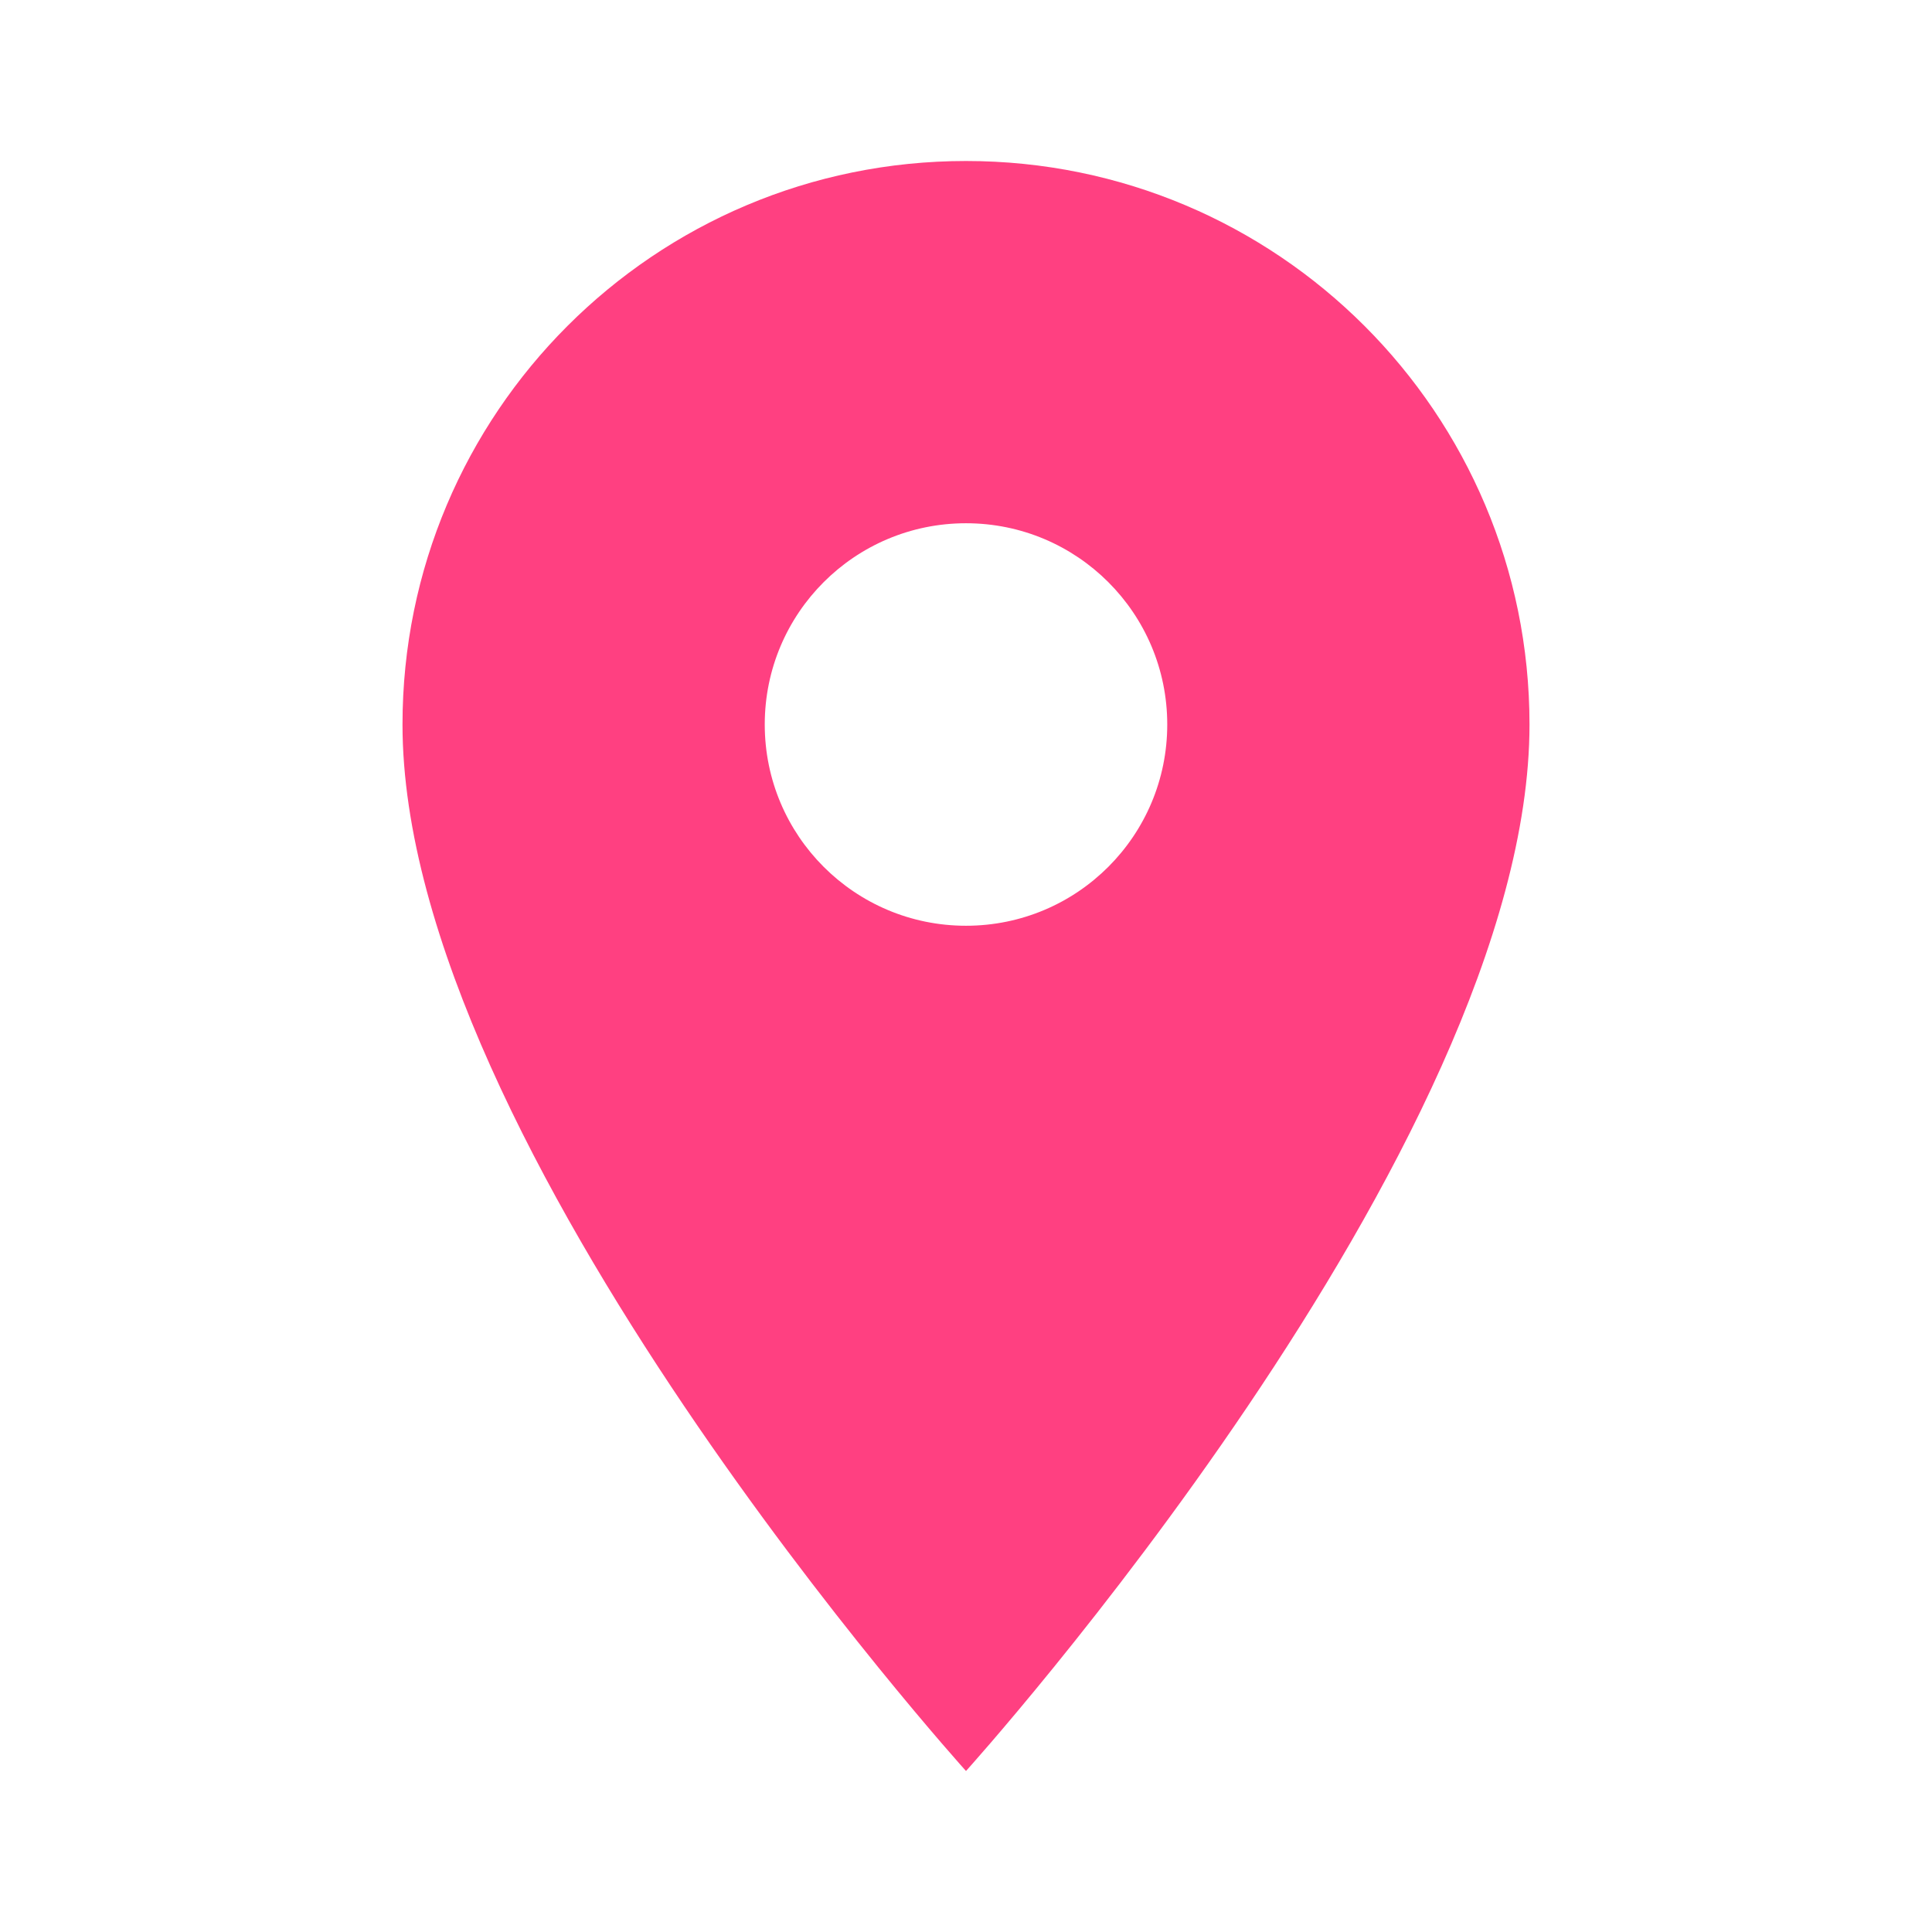
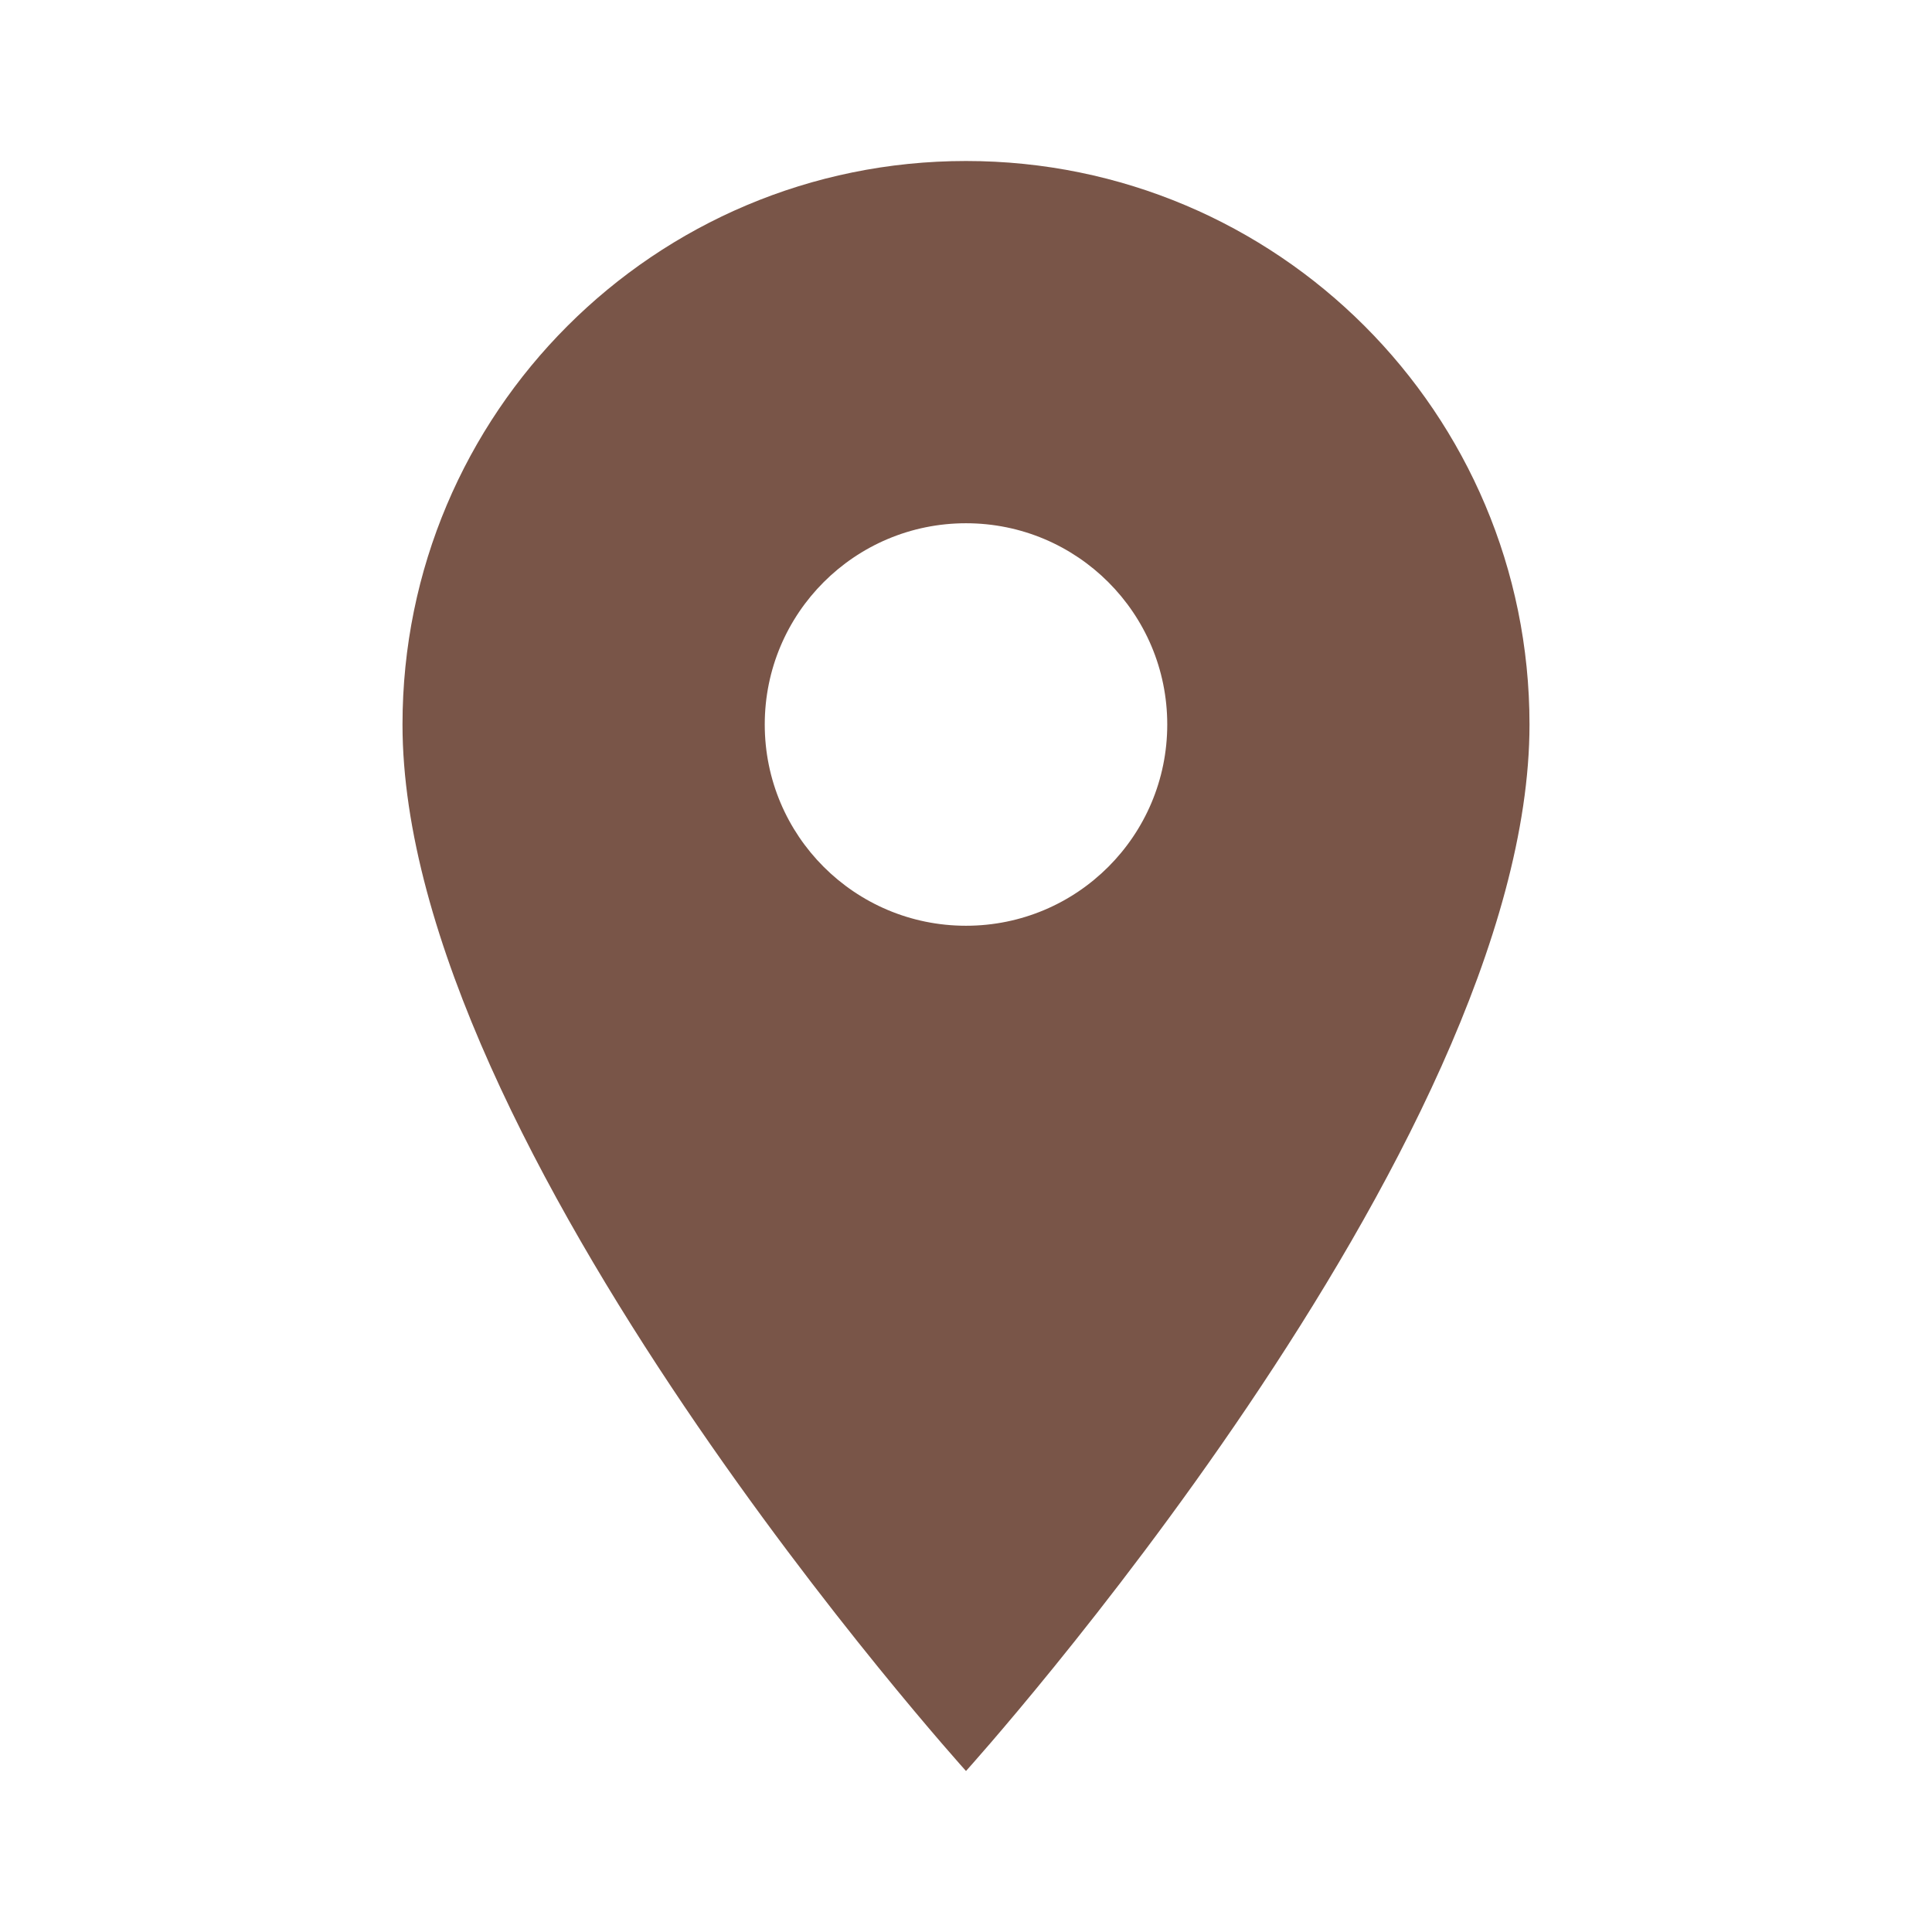
<svg xmlns="http://www.w3.org/2000/svg" width="30pt" height="30pt" viewBox="0 0 30 30" version="1.1">
  <g id="surface1">
-     <path style=" stroke:none;fill-rule:nonzero;fill:#FF4081;fill-opacity:1;" d="M 15 2.5 C 10.164 2.5 6.25 6.414 6.25 11.25 C 6.25 17.812 15 27.5 15 27.5 C 15 27.5 23.75 17.812 23.75 11.25 C 23.75 6.414 19.836 2.5 15 2.5 Z M 15 14.375 C 13.273 14.375 11.875 12.977 11.875 11.25 C 11.875 9.523 13.273 8.125 15 8.125 C 16.727 8.125 18.125 9.523 18.125 11.25 C 18.125 12.977 16.727 14.375 15 14.375 Z M 15 14.375 " />
+     <path style=" stroke:none;fill-rule:nonzero;fill:#795548;fill-opacity:1;" d="M 15 2.5 C 10.164 2.5 6.25 6.414 6.25 11.25 C 6.25 17.812 15 27.5 15 27.5 C 15 27.5 23.75 17.812 23.75 11.25 C 23.75 6.414 19.836 2.5 15 2.5 Z M 15 14.375 C 13.273 14.375 11.875 12.977 11.875 11.25 C 11.875 9.523 13.273 8.125 15 8.125 C 16.727 8.125 18.125 9.523 18.125 11.25 C 18.125 12.977 16.727 14.375 15 14.375 Z M 15 14.375 " />
  </g>
</svg>
